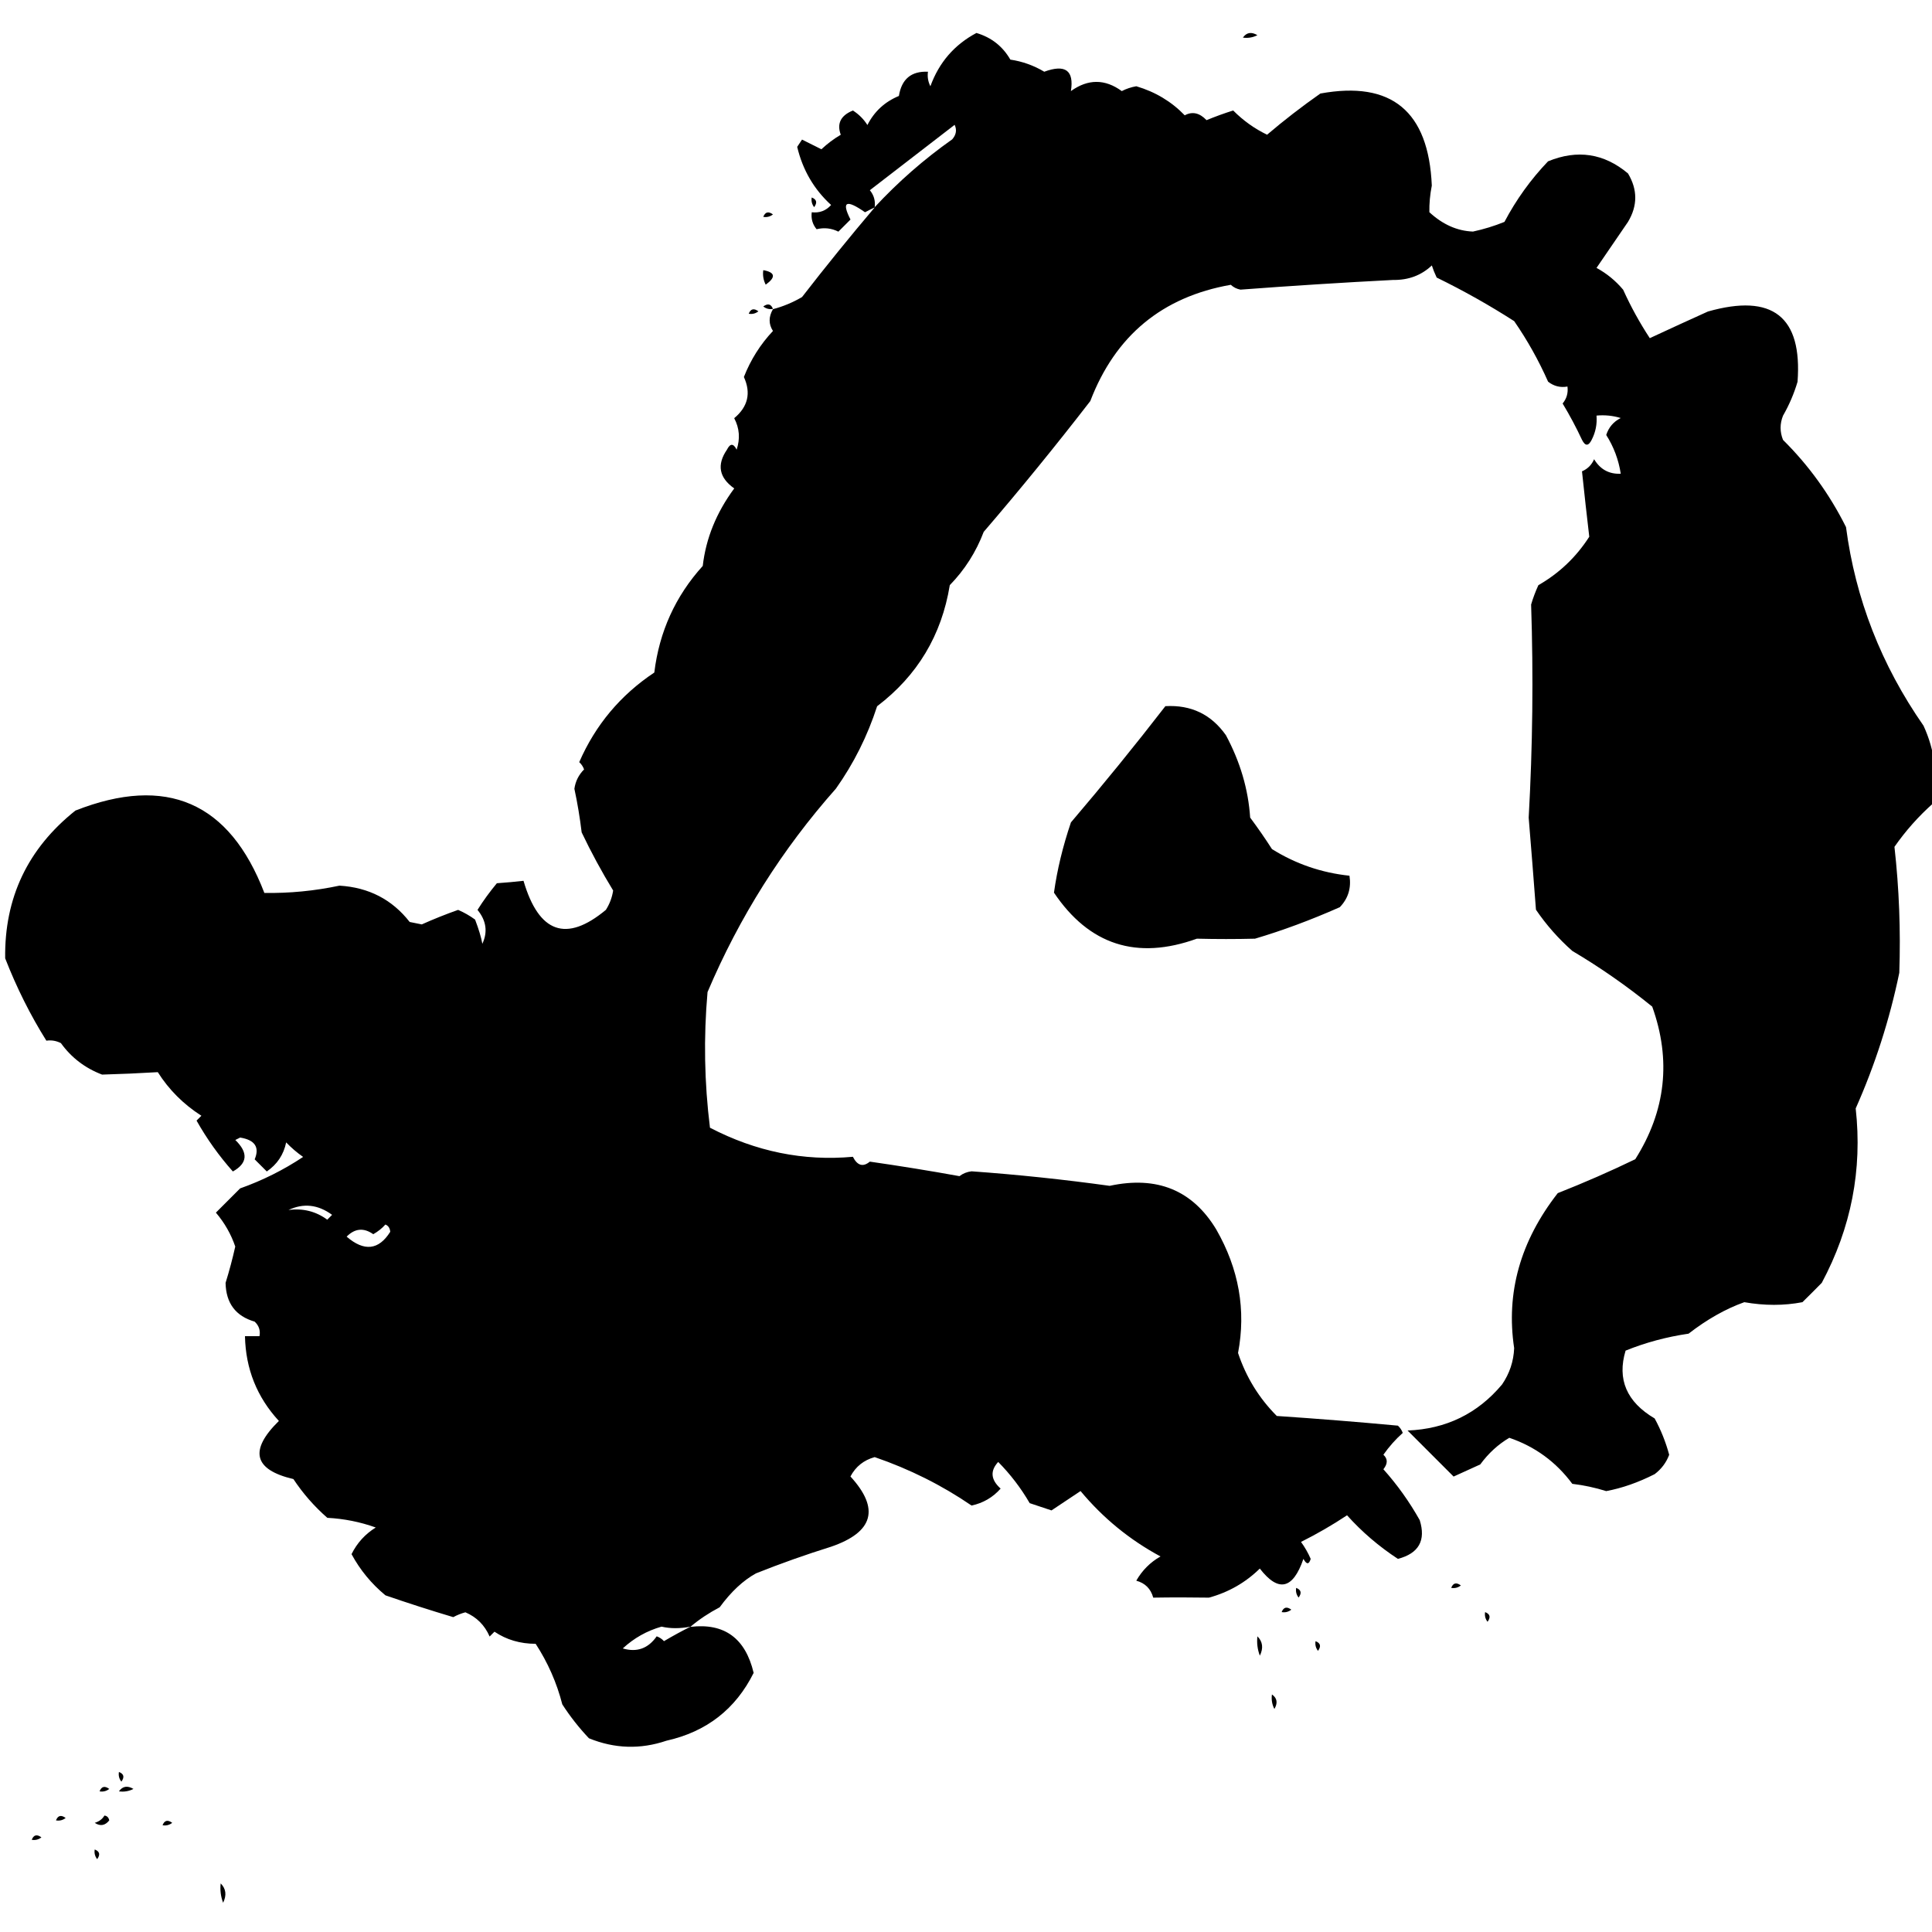
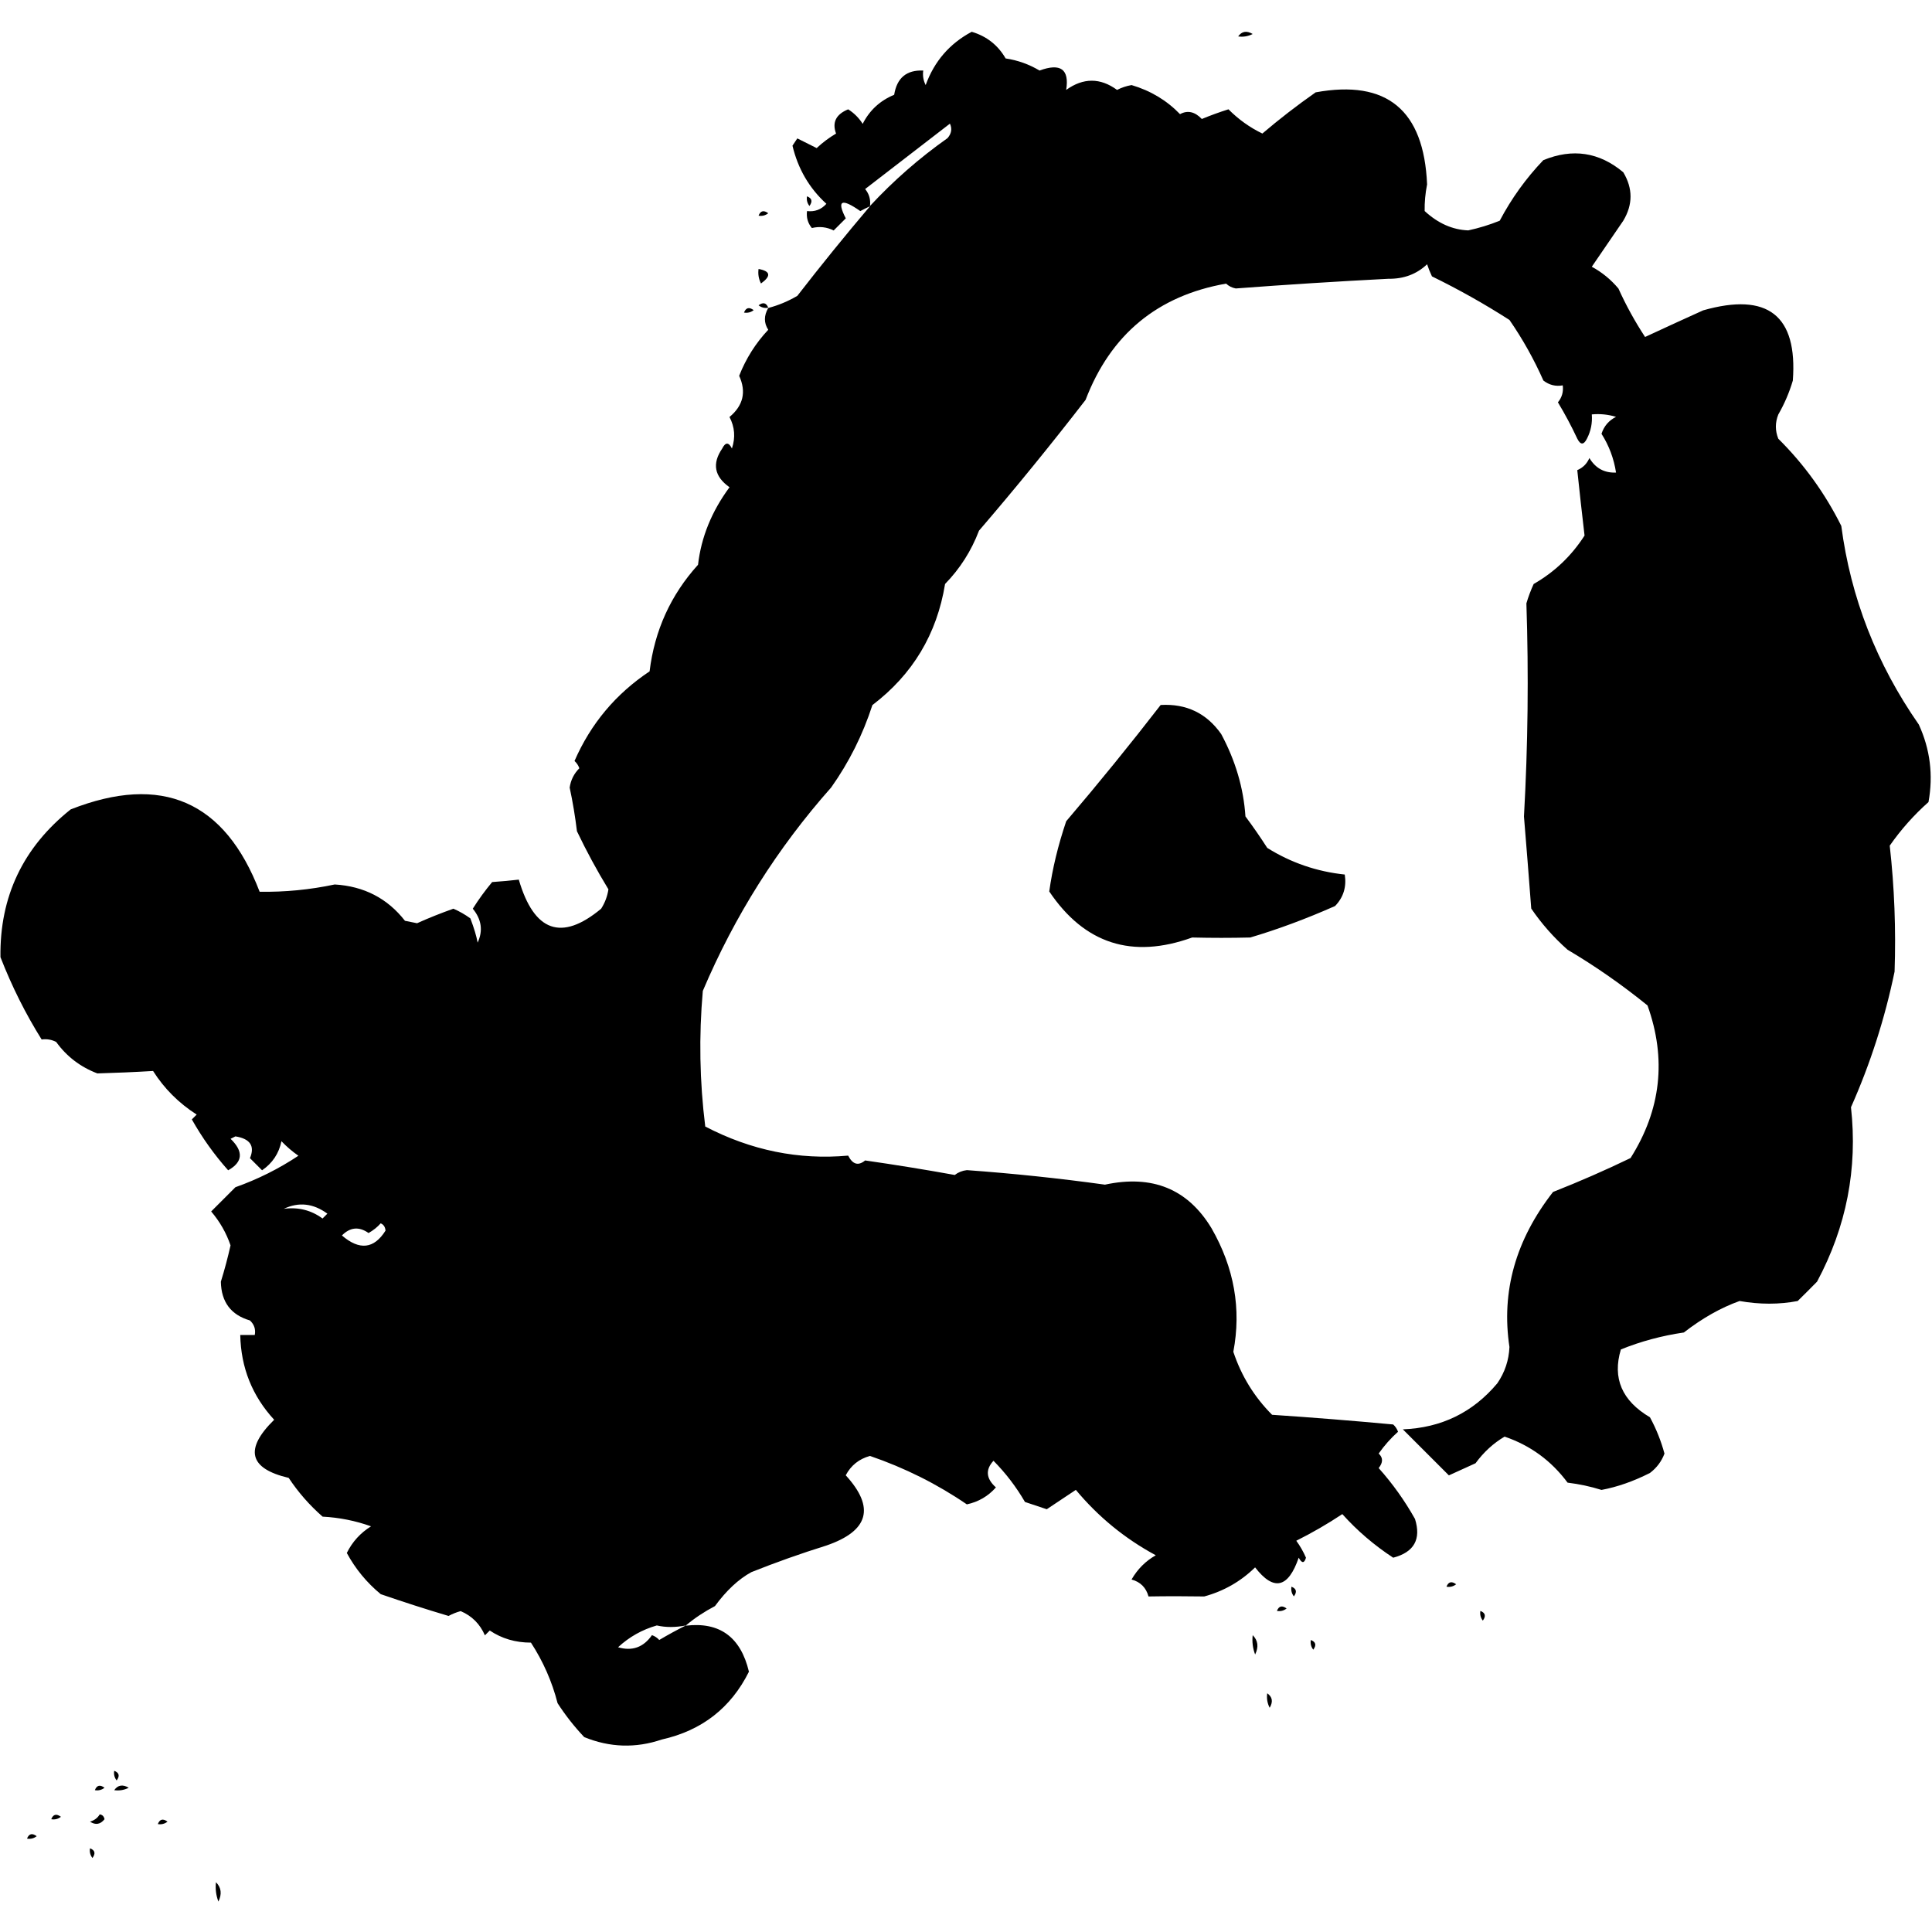
- <svg xmlns="http://www.w3.org/2000/svg" viewBox="0 0 1024 1024">
-   <g transform="translate(0 1024) scale(1 -1)">
-     <path d="M679.298 1040.010c4.429-0.883 5.719-3.449 3.856-7.698-2.674 1.915-3.95 4.481-3.856 7.698zM694.699 1034.878c3.416-1.715 3.416-1.715 0 0zM653.615 1011.763c3.416-1.715 3.416-1.715 0 0zM366.036 161.85c4.588 3.87 9.734 7.286 15.41 10.264 6.023 8.234 12.445 14.232 19.252 17.976 13.024 5.197 26.294 9.905 39.794 14.12 22.495 7.726 25.925 20.132 10.264 37.228 2.77 5.248 7.052 8.664 12.844 10.264 18.522-6.359 35.634-14.921 51.348-25.674 6.161 1.327 11.293 4.333 15.41 8.988-5.234 4.677-5.66 9.385-1.29 14.12 6.497-6.579 12.055-13.853 16.686-21.832 3.856-1.29 7.698-2.566 11.554-3.856 5.112 3.385 10.244 6.803 15.41 10.264 11.898-14.297 26.018-25.851 42.374-34.662-5.403-3.059-9.685-7.341-12.844-12.844 4.706-1.29 7.698-4.282 8.988-8.988 9.756 0.163 19.594 0.163 29.53 0 10.37 2.829 19.358 7.961 26.964 15.41 9.844-12.734 17.556-11.018 23.108 5.132 1.675-3.065 2.965-3.065 3.856 0-1.386 3.2-3.102 6.206-5.132 8.988 8.458 4.233 16.596 8.939 24.398 14.12 7.879-8.79 16.867-16.488 26.964-23.108 11.067 2.908 14.923 9.756 11.554 20.542-5.462 9.734-11.884 18.722-19.252 26.964 2.368 2.957 2.368 5.523 0 7.698 3.024 4.296 6.442 8.152 10.264 11.554-0.54 1.508-1.392 2.784-2.566 3.856-21.508 1.997-42.902 3.713-64.192 5.132-9.432 9.455-16.28 20.585-20.542 33.386 4.311 22.69 0.469 44.522-11.554 65.482-12.567 20.817-31.393 28.515-56.494 23.108-24.296 3.369-48.694 5.935-73.18 7.698-2.419-0.277-4.559-1.127-6.422-2.566-15.718 2.843-31.552 5.409-47.506 7.698-3.607-2.994-6.597-2.144-8.988 2.566-26.165-2.377-51.413 2.755-75.746 15.41-2.988 23.923-3.414 47.881-1.29 71.89 16.873 39.765 39.555 75.717 68.048 107.842 9.463 13.356 16.735 27.902 21.832 43.65 21.359 16.24 34.189 37.631 38.518 64.192 7.908 8.108 13.906 17.52 17.976 28.24 19.444 22.633 38.269 45.741 56.494 69.324 13.272 34.674 38.094 55.216 74.47 61.626 1.443-1.335 3.159-2.199 5.132-2.566 26.899 2.026 53.863 3.741 80.878 5.132 8.154-0.123 15.002 2.443 20.542 7.698 0.609-1.922 1.461-4.063 2.566-6.422 14.238-6.961 27.934-14.659 41.084-23.108 6.97-10.080 12.954-20.77 17.976-32.096 3.051-2.379 6.481-3.243 10.264-2.566 0.432-3.393-0.418-6.385-2.566-8.988 3.748-6.218 7.178-12.64 10.264-19.252 1.716-3.416 3.416-3.416 5.132 0 2.077 4.029 2.929 8.311 2.566 12.844 4.362 0.412 8.644-0.012 12.844-1.29-3.822-1.918-6.388-4.91-7.698-8.988 3.995-6.279 6.561-13.127 7.698-20.542-6.167-0.275-10.873 2.291-14.12 7.698-1.29-2.992-3.416-5.132-6.422-6.422 1.262-12.023 2.552-23.577 3.856-34.662-6.923-10.782-15.911-19.343-26.964-25.674-1.533-3.324-2.823-6.754-3.856-10.264 1.243-37.678 0.819-75.33-1.29-112.974 1.341-16.256 2.631-32.518 3.856-48.782 5.464-8.034 11.886-15.306 19.252-21.832 14.752-8.733 28.886-18.585 42.374-29.53 10.166-28.346 7.174-55.31-8.988-80.878-13.398-6.477-27.094-12.459-41.084-17.976-19.833-25.409-27.531-52.799-23.108-82.168-0.292-7.009-2.432-13.431-6.422-19.252-12.983-15.473-29.669-23.597-50.072-24.398 8.069-8.069 16.191-16.191 24.398-24.398 4.657 2.132 9.363 4.274 14.12 6.422 4.362 5.935 9.494 10.641 15.41 14.12 13.641-4.649 24.769-12.787 33.386-24.398 6.143-0.742 12.125-2.018 17.976-3.856 8.377 1.571 16.939 4.563 25.674 8.988 3.593 2.721 6.159 6.151 7.698 10.264-1.81 6.724-4.376 13.146-7.698 19.252-14.858 8.77-19.99 20.75-15.41 35.952 10.582 4.286 21.71 7.278 33.386 8.988 9.803 7.596 19.641 13.152 29.53 16.686 10.698-1.883 20.962-1.883 30.806 0 3.402 3.332 6.834 6.762 10.264 10.264 15.575 29.106 21.573 59.912 17.976 92.432 10.28 23.116 17.978 47.088 23.108 71.89 0.764 22.423-0.086 44.681-2.566 66.758 5.89 8.46 12.738 16.172 20.542 23.108 2.586 14.293 0.884 27.989-5.132 41.084-22.403 32.173-36.097 67.276-41.084 105.276-8.644 17.314-19.772 32.724-33.386 46.216-1.716 4.282-1.716 8.562 0 12.844 3.269 5.688 5.835 11.686 7.698 17.976 2.574 34.536-13.26 46.954-47.506 37.228-9.43-4.245-19.708-8.965-30.806-14.12-5.352 8.15-10.074 16.712-14.12 25.674-4.003 4.773-8.709 8.629-14.12 11.554 5.588 8.15 11.146 16.273 16.686 24.398 5.132 8.563 5.132 17.111 0 25.674-12.726 10.664-26.846 12.805-42.374 6.422-9.196-9.622-16.894-20.325-23.108-32.096-5.409-2.199-10.979-3.9-16.686-5.132-8.35 0.322-16.048 3.739-23.108 10.264-0.090 4.551 0.336 9.257 1.29 14.12-1.665 39.405-21.357 55.665-59.060 48.782-9.905-6.941-19.319-14.228-28.24-21.832-6.642 3.193-12.638 7.474-17.976 12.844-4.834-1.523-9.54-3.238-14.12-5.132-3.689 3.884-7.545 4.749-11.554 2.566-7.050 7.307-15.614 12.439-25.674 15.41-2.705-0.466-5.271-1.317-7.698-2.566-8.906 6.502-17.894 6.502-26.964 0 1.745 10.955-2.961 14.386-14.12 10.264-5.558 3.318-11.554 5.459-17.976 6.422-4.084 7.072-10.080 11.778-17.976 14.12-11.693-6.226-19.831-15.64-24.398-28.24-1.241 2.432-1.665 4.998-1.29 7.698-8.843 0.391-13.975-3.89-15.41-12.844-7.482-3.097-13.052-8.229-16.686-15.41-2.001 3.159-4.567 5.725-7.698 7.698-6.459-2.644-8.599-6.926-6.422-12.844-3.722-2.197-7.137-4.763-10.264-7.698-3.416 1.715-6.848 3.431-10.264 5.132-0.85-1.29-1.716-2.566-2.566-3.856 2.908-12.262 8.906-22.54 17.976-30.806-2.723-3.049-6.155-4.339-10.264-3.856-0.432-3.394 0.418-6.385 2.566-8.988 4.038 0.972 7.894 0.547 11.554-1.29 2.14 2.141 4.282 4.281 6.422 6.422-4.904 9.57-2.338 10.86 7.698 3.856 1.749 0.925 3.465 1.79 5.132 2.566-13.097-15.438-25.941-31.274-38.518-47.506-4.926-2.886-10.072-5.027-15.41-6.422-2.346-4.074-2.346-7.93 0-11.554-6.687-7.119-11.819-15.243-15.41-24.398 3.876-8.503 2.16-15.775-5.132-21.832 2.794-5.305 3.234-10.863 1.29-16.686-1.716 3.416-3.416 3.416-5.132 0-5.476-7.999-4.2-14.845 3.856-20.542-9.463-12.812-15.021-26.508-16.686-41.084-14.473-15.995-23.035-34.837-25.674-56.494-17.933-11.949-31.203-27.785-39.794-47.506 1.174-1.058 2.026-2.348 2.566-3.856-2.849-2.849-4.565-6.281-5.132-10.264 1.645-7.633 2.921-15.345 3.856-23.108 5.059-10.6 10.631-20.878 16.686-30.806-0.561-3.687-1.851-7.117-3.856-10.264-20.97-17.436-35.528-12.304-43.65 15.41-4.223-0.493-8.931-0.919-14.12-1.29-3.738-4.484-7.168-9.19-10.264-14.12 4.645-5.668 5.509-11.666 2.566-17.976-0.618 3.438-1.894 7.704-3.856 12.844-2.782 2.030-5.788 3.746-8.988 5.132-6.642-2.35-13.064-4.916-19.252-7.698-2.14 0.426-4.282 0.85-6.422 1.29-9.29 11.898-21.708 18.32-37.228 19.252-13.195-2.792-26.464-4.082-39.794-3.856-18.461 48.081-51.833 62.641-100.144 43.65-25.26-20.134-37.678-46.248-37.228-78.312 6.039-15.508 13.325-30.068 21.832-43.65 2.7 0.389 5.266-0.049 7.698-1.29 5.552-7.704 12.839-13.276 21.832-16.686 9.747 0.271 19.585 0.695 29.53 1.29 5.898-9.328 13.61-17.026 23.108-23.108-0.851-0.85-1.715-1.716-2.566-2.566 5.506-9.746 11.914-18.734 19.252-26.964 7.809 4.376 8.235 9.948 1.29 16.686 0.851 0.426 1.715 0.85 2.566 1.29 7.829-1.27 10.395-5.126 7.698-11.554 2.141-2.14 4.281-4.282 6.422-6.422 5.52 3.795 8.937 8.927 10.264 15.41 2.759-2.878 5.75-5.444 8.988-7.698-10.354-6.893-21.469-12.451-33.386-16.686-4.281-4.282-8.563-8.562-12.844-12.844 4.615-5.421 8.032-11.42 10.264-17.976-1.449-6.489-3.165-12.911-5.132-19.252 0.215-10.769 5.347-17.615 15.41-20.542 2.276-2.124 3.127-4.69 2.566-7.698-2.566 0-5.132 0-7.698 0 0.36-17.352 6.357-32.322 17.976-44.94-15.898-15.616-13.332-25.88 7.698-30.806 5.037-7.608 11.020-14.454 17.976-20.542 8.869-0.467 17.432-2.169 25.674-5.132-5.624-3.483-9.905-8.189-12.844-14.12 4.539-8.387 10.521-15.675 17.976-21.832 11.89-4.101 23.87-7.957 35.952-11.554 2.030 1.107 4.172 1.959 6.422 2.566 5.957-2.539 10.237-6.821 12.844-12.844 0.85 0.85 1.716 1.716 2.566 2.566 6.367-4.28 13.639-6.42 21.832-6.422 6.459-9.938 11.179-20.628 14.12-32.096 4.103-6.365 8.809-12.363 14.12-17.976 13.578-5.544 27.272-5.968 41.084-1.29 21.229 4.751 36.639 16.731 46.216 35.952-4.374 18.379-15.502 26.504-33.386 24.398zM463.605 914.192c0.432 3.394-0.418 6.385-2.566 8.988 14.984 11.554 29.956 23.108 44.94 34.662 1.26-2.694 0.836-5.26-1.29-7.698-14.897-10.515-28.593-22.494-41.084-35.952zM152.909 382.673c7.95 3.758 15.648 2.906 23.108-2.566-0.851-0.85-1.715-1.716-2.566-2.566-6.033 4.437-12.88 6.153-20.542 5.132zM204.266 374.975c1.531-0.607 2.395-1.883 2.566-3.856-6.096-9.71-13.809-10.576-23.108-2.566 4.368 4.414 9.075 4.84 14.12 1.29 2.555 1.453 4.696 3.169 6.422 5.132zM366.036 161.85c-4.592-2.287-9.312-4.853-14.12-7.698-1.058 1.174-2.348 2.026-3.856 2.566-4.514-6.479-10.51-8.619-17.976-6.422 5.921 5.476 12.753 9.332 20.542 11.554 4.692-1.084 9.824-1.084 15.41 0zM658.756 1004.065c1.93 2.759 4.496 3.184 7.698 1.29-2.432-1.241-4.998-1.666-7.698-1.29zM430.228 919.331c2.631-1.022 3.057-2.723 1.29-5.132-1.188 1.525-1.614 3.241-1.29 5.132zM404.554 909.060c1.023 2.631 2.723 3.057 5.132 1.29-1.525-1.189-3.241-1.614-5.132-1.29zM419.955 906.487c3.416-1.715 3.416-1.715 0 0zM425.096 903.921c3.416-1.715 3.416-1.715 0 0zM440.497 896.223c3.416-1.715 3.416-1.715 0 0zM407.12 885.945c3.416-1.715 3.416-1.715 0 0zM419.955 885.945c3.416-1.715 3.416-1.715 0 0zM404.554 880.813c6.353-1.154 6.779-3.72 1.29-7.698-1.241 2.432-1.665 4.998-1.29 7.698zM419.955 878.247c3.416-1.715 3.416-1.715 0 0zM409.686 860.271c-1.891-0.338-3.607 0.088-5.132 1.29 2.409 1.781 4.123 1.341 5.132-1.29zM396.842 857.705c1.023 2.631 2.723 3.057 5.132 1.29-1.525-1.188-3.241-1.614-5.132-1.29zM617.672 649.719c13.616 0.777 24.321-4.355 32.096-15.41 7.564-14.095 11.846-28.641 12.844-43.65 4.076-5.472 7.932-11.042 11.554-16.686 12.569-7.859 26.263-12.565 41.084-14.12 1.021-6.526-0.695-12.098-5.132-16.686-15.426-6.83-30.412-12.386-44.94-16.686-10.156-0.253-20.42-0.253-30.806 0-31.841-11.485-57.089-3.347-75.746 24.398 1.667 12.035 4.657 24.441 8.988 37.228 17.234 20.214 33.934 40.756 50.072 61.626zM1213.381 272.265c3.416-1.716 3.416-1.716 0 0zM1200.546 259.421c2.631-1.023 3.057-2.723 1.29-5.132-1.188 1.525-1.614 3.241-1.29 5.132zM1213.381 241.445c1.023 2.631 2.723 3.057 5.132 1.29-1.525-1.188-3.241-1.614-5.132-1.29zM704.972 200.361c3.416-1.716 3.416-1.716 0 0zM717.816 187.531c3.416-1.716 3.416-1.716 0 0zM764.032 184.965c3.416-1.716 3.416-1.716 0 0zM769.164 182.392c1.023 2.631 2.723 3.057 5.132 1.29-1.525-1.188-3.241-1.614-5.132-1.29zM686.996 182.392c2.631-1.023 3.057-2.723 1.29-5.132-1.188 1.525-1.614 3.241-1.29 5.132zM717.816 182.392c3.416-1.716 3.416-1.716 0 0zM717.816 174.687c3.416-1.716 3.416-1.716 0 0zM679.298 169.555c1.023 2.631 2.723 3.057 5.132 1.29-1.525-1.188-3.241-1.614-5.132-1.29zM787.14 169.555c2.631-1.023 3.057-2.723 1.29-5.132-1.188 1.525-1.614 3.241-1.29 5.132zM697.274 166.989c3.416-1.716 3.416-1.716 0 0zM707.538 166.989c3.416-1.716 3.416-1.716 0 0zM694.699 161.85c3.416-1.716 3.416-1.716 0 0zM666.454 156.711c2.823-2.829 3.249-6.245 1.29-10.264-1.256 3.32-1.682 6.752-1.29 10.264zM766.598 156.711c3.416-1.716 3.416-1.716 0 0zM776.867 156.711c3.416-1.716 3.416-1.716 0 0zM697.274 154.145c2.631-1.023 3.057-2.723 1.29-5.132-1.188 1.525-1.614 3.241-1.29 5.132zM771.73 154.145c3.416-1.716 3.416-1.716 0 0zM689.562 141.308c3.416-1.716 3.416-1.716 0 0zM684.43 133.603c3.416-1.716 3.416-1.716 0 0zM674.157 125.905c2.758-1.93 3.184-4.496 1.29-7.698-1.241 2.432-1.665 4.998-1.29 7.698zM648.483 120.766c3.416-1.716 3.416-1.716 0 0zM73.316 92.519c3.431-1.716 3.431-1.716 0 0zM57.906 89.953c3.431-1.716 3.431-1.716 0 0zM70.75 87.387c3.431-1.716 3.431-1.716 0 0zM63.038 84.821c2.631-1.023 3.057-2.723 1.29-5.132-1.189 1.525-1.614 3.241-1.29 5.132zM86.151 84.821c3.431-1.716 3.431-1.716 0 0zM52.774 74.543c1.022 2.631 2.723 3.057 5.132 1.29-1.525-1.188-3.241-1.614-5.132-1.29zM63.038 74.543c1.929 2.758 4.495 3.184 7.698 1.29-2.432-1.241-4.998-1.665-7.698-1.29zM32.232 74.543c3.431-1.716 3.431-1.716 0 0zM65.609 66.845c3.431-1.716 3.431-1.716 0 0zM29.666 59.147c1.022 2.631 2.723 3.057 5.132 1.29-1.525-1.188-3.241-1.614-5.132-1.29zM55.34 61.713c1.392-0.151 2.257-1.015 2.566-2.566-2.22-2.778-4.786-3.202-7.698-1.29 2.352 0.709 4.067 1.999 5.132 3.856zM70.75 61.713c3.431-1.716 3.431-1.716 0 0zM86.151 56.574c1.022 2.631 2.723 3.057 5.132 1.29-1.525-1.188-3.241-1.614-5.132-1.29zM16.822 48.869c1.022 2.631 2.723 3.057 5.132 1.29-1.525-1.188-3.241-1.614-5.132-1.29zM39.93 51.435c3.431-1.716 3.431-1.716 0 0zM60.472 51.435c3.431-1.716 3.431-1.716 0 0zM50.208 43.737c2.631-1.023 3.057-2.723 1.29-5.132-1.189 1.525-1.614 3.241-1.29 5.132zM111.825 41.171c3.431-1.716 3.431-1.716 0 0zM75.882 33.459c3.431-1.716 3.431-1.716 0 0zM114.4 33.459c3.431-1.716 3.431-1.716 0 0zM63.038 25.761c3.431-1.716 3.431-1.716 0 0zM116.966 25.761c2.823-2.829 3.249-6.245 1.29-10.264-1.256 3.32-1.681 6.752-1.29 10.264zM60.472 20.629c3.431-1.716 3.431-1.716 0 0zM-19.125 7.785c1.022 2.631 2.723 3.057 5.132 1.29-1.525-1.188-3.241-1.614-5.132-1.29zM3.983 10.351c3.431-1.716 3.431-1.716 0 0zM6.549 5.219c3.431-1.716 3.431-1.716 0 0zM114.4 2.653c3.431-1.716 3.431-1.716 0 0zM9.124-2.479c3.431-1.716 3.431-1.716 0 0zM81.014-30.733c2.631-1.023 3.057-2.723 1.29-5.132-1.189 1.525-1.614 3.241-1.29 5.132zM52.774-38.431c1.022 2.631 2.723 3.057 5.132 1.29-1.525-1.188-3.241-1.614-5.132-1.29zM65.609-38.431c1.022 2.631 2.723 3.057 5.132 1.29-1.525-1.188-3.241-1.614-5.132-1.29zM589.423-43.563c2.829 2.823 6.245 3.249 10.264 1.29-3.32-1.256-6.752-1.682-10.264-1.29zM615.106-58.973c2.758-1.93 3.184-4.496 1.29-7.698-1.241 2.432-1.665 4.998-1.29 7.698z" />
+ <svg xmlns="http://www.w3.org/2000/svg" width="1024" height="1024" viewBox="0 0 1024 1024">
+   <g transform="translate(-2.501 1023.375) scale(1 -1)">
+     <path d="M653.615 1011.763c3.416-1.715 3.416-1.715 0 0zM366.036 161.85c4.588 3.87 9.734 7.286 15.41 10.264 6.023 8.234 12.445 14.232 19.252 17.976 13.024 5.197 26.294 9.905 39.794 14.12 22.495 7.726 25.925 20.132 10.264 37.228 2.77 5.248 7.052 8.664 12.844 10.264 18.522-6.359 35.634-14.921 51.348-25.674 6.161 1.327 11.293 4.333 15.41 8.988-5.234 4.677-5.66 9.385-1.29 14.12 6.497-6.579 12.055-13.853 16.686-21.832 3.856-1.29 7.698-2.566 11.554-3.856 5.112 3.385 10.244 6.803 15.41 10.264 11.898-14.297 26.018-25.851 42.374-34.662-5.403-3.059-9.685-7.341-12.844-12.844 4.706-1.29 7.698-4.282 8.988-8.988 9.756 0.163 19.594 0.163 29.53 0 10.37 2.829 19.358 7.961 26.964 15.41 9.844-12.734 17.556-11.018 23.108 5.132 1.675-3.065 2.965-3.065 3.856 0-1.386 3.2-3.102 6.206-5.132 8.988 8.458 4.233 16.596 8.939 24.398 14.12 7.879-8.79 16.867-16.488 26.964-23.108 11.067 2.908 14.923 9.756 11.554 20.542-5.462 9.734-11.884 18.722-19.252 26.964 2.368 2.957 2.368 5.523 0 7.698 3.024 4.296 6.442 8.152 10.264 11.554-0.54 1.508-1.392 2.784-2.566 3.856-21.508 1.997-42.902 3.713-64.192 5.132-9.432 9.455-16.28 20.585-20.542 33.386 4.311 22.69 0.469 44.522-11.554 65.482-12.567 20.817-31.393 28.515-56.494 23.108-24.296 3.369-48.694 5.935-73.18 7.698-2.419-0.277-4.559-1.127-6.422-2.566-15.718 2.843-31.552 5.409-47.506 7.698-3.607-2.994-6.597-2.144-8.988 2.566-26.165-2.377-51.413 2.755-75.746 15.41-2.988 23.923-3.414 47.881-1.29 71.89 16.873 39.765 39.555 75.717 68.048 107.842 9.463 13.356 16.735 27.902 21.832 43.65 21.359 16.24 34.189 37.631 38.518 64.192 7.908 8.108 13.906 17.52 17.976 28.24 19.444 22.633 38.269 45.741 56.494 69.324 13.272 34.674 38.094 55.216 74.47 61.626 1.443-1.335 3.159-2.199 5.132-2.566 26.899 2.026 53.863 3.741 80.878 5.132 8.154-0.123 15.002 2.443 20.542 7.698 0.609-1.922 1.461-4.063 2.566-6.422 14.238-6.961 27.934-14.659 41.084-23.108 6.97-10.080 12.954-20.77 17.976-32.096 3.051-2.379 6.481-3.243 10.264-2.566 0.432-3.393-0.418-6.385-2.566-8.988 3.748-6.218 7.178-12.64 10.264-19.252 1.716-3.416 3.416-3.416 5.132 0 2.077 4.029 2.929 8.311 2.566 12.844 4.362 0.412 8.644-0.012 12.844-1.29-3.822-1.918-6.388-4.91-7.698-8.988 3.995-6.279 6.561-13.127 7.698-20.542-6.167-0.275-10.873 2.291-14.12 7.698-1.29-2.992-3.416-5.132-6.422-6.422 1.262-12.023 2.552-23.577 3.856-34.662-6.923-10.782-15.911-19.343-26.964-25.674-1.533-3.324-2.823-6.754-3.856-10.264 1.243-37.678 0.819-75.33-1.29-112.974 1.341-16.256 2.631-32.518 3.856-48.782 5.464-8.034 11.886-15.306 19.252-21.832 14.752-8.733 28.886-18.585 42.374-29.53 10.166-28.346 7.174-55.31-8.988-80.878-13.398-6.477-27.094-12.459-41.084-17.976-19.833-25.409-27.531-52.799-23.108-82.168-0.292-7.009-2.432-13.431-6.422-19.252-12.983-15.473-29.669-23.597-50.072-24.398 8.069-8.069 16.191-16.191 24.398-24.398 4.657 2.132 9.363 4.274 14.12 6.422 4.362 5.935 9.494 10.641 15.41 14.12 13.641-4.649 24.769-12.787 33.386-24.398 6.143-0.742 12.125-2.018 17.976-3.856 8.377 1.571 16.939 4.563 25.674 8.988 3.593 2.721 6.159 6.151 7.698 10.264-1.81 6.724-4.376 13.146-7.698 19.252-14.858 8.77-19.99 20.75-15.41 35.952 10.582 4.286 21.71 7.278 33.386 8.988 9.803 7.596 19.641 13.152 29.53 16.686 10.698-1.883 20.962-1.883 30.806 0 3.402 3.332 6.834 6.762 10.264 10.264 15.575 29.106 21.573 59.912 17.976 92.432 10.28 23.116 17.978 47.088 23.108 71.89 0.764 22.423-0.086 44.681-2.566 66.758 5.89 8.46 12.738 16.172 20.542 23.108 2.586 14.293 0.884 27.989-5.132 41.084-22.403 32.173-36.097 67.276-41.084 105.276-8.644 17.314-19.772 32.724-33.386 46.216-1.716 4.282-1.716 8.562 0 12.844 3.269 5.688 5.835 11.686 7.698 17.976 2.574 34.536-13.26 46.954-47.506 37.228-9.43-4.245-19.708-8.965-30.806-14.12-5.352 8.15-10.074 16.712-14.12 25.674-4.003 4.773-8.709 8.629-14.12 11.554 5.588 8.15 11.146 16.273 16.686 24.398 5.132 8.563 5.132 17.111 0 25.674-12.726 10.664-26.846 12.805-42.374 6.422-9.196-9.622-16.894-20.325-23.108-32.096-5.409-2.199-10.979-3.9-16.686-5.132-8.35 0.322-16.048 3.739-23.108 10.264-0.090 4.551 0.336 9.257 1.29 14.12-1.665 39.405-21.357 55.665-59.060 48.782-9.905-6.941-19.319-14.228-28.24-21.832-6.642 3.193-12.638 7.474-17.976 12.844-4.834-1.523-9.54-3.238-14.12-5.132-3.689 3.884-7.545 4.749-11.554 2.566-7.050 7.307-15.614 12.439-25.674 15.41-2.705-0.466-5.271-1.317-7.698-2.566-8.906 6.502-17.894 6.502-26.964 0 1.745 10.955-2.961 14.386-14.12 10.264-5.558 3.318-11.554 5.459-17.976 6.422-4.084 7.072-10.080 11.778-17.976 14.12-11.693-6.226-19.831-15.64-24.398-28.24-1.241 2.432-1.665 4.998-1.29 7.698-8.843 0.391-13.975-3.89-15.41-12.844-7.482-3.097-13.052-8.229-16.686-15.41-2.001 3.159-4.567 5.725-7.698 7.698-6.459-2.644-8.599-6.926-6.422-12.844-3.722-2.197-7.137-4.763-10.264-7.698-3.416 1.715-6.848 3.431-10.264 5.132-0.85-1.29-1.716-2.566-2.566-3.856 2.908-12.262 8.906-22.54 17.976-30.806-2.723-3.049-6.155-4.339-10.264-3.856-0.432-3.394 0.418-6.385 2.566-8.988 4.038 0.972 7.894 0.547 11.554-1.29 2.14 2.141 4.282 4.281 6.422 6.422-4.904 9.57-2.338 10.86 7.698 3.856 1.749 0.925 3.465 1.79 5.132 2.566-13.097-15.438-25.941-31.274-38.518-47.506-4.926-2.886-10.072-5.027-15.41-6.422-2.346-4.074-2.346-7.93 0-11.554-6.687-7.119-11.819-15.243-15.41-24.398 3.876-8.503 2.16-15.775-5.132-21.832 2.794-5.305 3.234-10.863 1.29-16.686-1.716 3.416-3.416 3.416-5.132 0-5.476-7.999-4.2-14.845 3.856-20.542-9.463-12.812-15.021-26.508-16.686-41.084-14.473-15.995-23.035-34.837-25.674-56.494-17.933-11.949-31.203-27.785-39.794-47.506 1.174-1.058 2.026-2.348 2.566-3.856-2.849-2.849-4.565-6.281-5.132-10.264 1.645-7.633 2.921-15.345 3.856-23.108 5.059-10.6 10.631-20.878 16.686-30.806-0.561-3.687-1.851-7.117-3.856-10.264-20.97-17.436-35.528-12.304-43.65 15.41-4.223-0.493-8.931-0.919-14.12-1.29-3.738-4.484-7.168-9.19-10.264-14.12 4.645-5.668 5.509-11.666 2.566-17.976-0.618 3.438-1.894 7.704-3.856 12.844-2.782 2.030-5.788 3.746-8.988 5.132-6.642-2.35-13.064-4.916-19.252-7.698-2.14 0.426-4.282 0.85-6.422 1.29-9.29 11.898-21.708 18.32-37.228 19.252-13.195-2.792-26.464-4.082-39.794-3.856-18.461 48.081-51.833 62.641-100.144 43.65-25.26-20.134-37.678-46.248-37.228-78.312 6.039-15.508 13.325-30.068 21.832-43.65 2.7 0.389 5.266-0.049 7.698-1.29 5.552-7.704 12.839-13.276 21.832-16.686 9.747 0.271 19.585 0.695 29.53 1.29 5.898-9.328 13.61-17.026 23.108-23.108-0.851-0.85-1.715-1.716-2.566-2.566 5.506-9.746 11.914-18.734 19.252-26.964 7.809 4.376 8.235 9.948 1.29 16.686 0.851 0.426 1.715 0.85 2.566 1.29 7.829-1.27 10.395-5.126 7.698-11.554 2.141-2.14 4.281-4.282 6.422-6.422 5.52 3.795 8.937 8.927 10.264 15.41 2.759-2.878 5.75-5.444 8.988-7.698-10.354-6.893-21.469-12.451-33.386-16.686-4.281-4.282-8.563-8.562-12.844-12.844 4.615-5.421 8.032-11.42 10.264-17.976-1.449-6.489-3.165-12.911-5.132-19.252 0.215-10.769 5.347-17.615 15.41-20.542 2.276-2.124 3.127-4.69 2.566-7.698-2.566 0-5.132 0-7.698 0 0.36-17.352 6.357-32.322 17.976-44.94-15.898-15.616-13.332-25.88 7.698-30.806 5.037-7.608 11.020-14.454 17.976-20.542 8.869-0.467 17.432-2.169 25.674-5.132-5.624-3.483-9.905-8.189-12.844-14.12 4.539-8.387 10.521-15.675 17.976-21.832 11.89-4.101 23.87-7.957 35.952-11.554 2.030 1.107 4.172 1.959 6.422 2.566 5.957-2.539 10.237-6.821 12.844-12.844 0.85 0.85 1.716 1.716 2.566 2.566 6.367-4.28 13.639-6.42 21.832-6.422 6.459-9.938 11.179-20.628 14.12-32.096 4.103-6.365 8.809-12.363 14.12-17.976 13.578-5.544 27.272-5.968 41.084-1.29 21.229 4.751 36.639 16.731 46.216 35.952-4.374 18.379-15.502 26.504-33.386 24.398zM463.605 914.192c0.432 3.394-0.418 6.385-2.566 8.988 14.984 11.554 29.956 23.108 44.94 34.662 1.26-2.694 0.836-5.26-1.29-7.698-14.897-10.515-28.593-22.494-41.084-35.952zM152.909 382.673c7.95 3.758 15.648 2.906 23.108-2.566-0.851-0.85-1.715-1.716-2.566-2.566-6.033 4.437-12.88 6.153-20.542 5.132zM204.266 374.975c1.531-0.607 2.395-1.883 2.566-3.856-6.096-9.71-13.809-10.576-23.108-2.566 4.368 4.414 9.075 4.84 14.12 1.29 2.555 1.453 4.696 3.169 6.422 5.132zM366.036 161.85c-4.592-2.287-9.312-4.853-14.12-7.698-1.058 1.174-2.348 2.026-3.856 2.566-4.514-6.479-10.51-8.619-17.976-6.422 5.921 5.476 12.753 9.332 20.542 11.554 4.692-1.084 9.824-1.084 15.41 0zM658.756 1004.065c1.93 2.759 4.496 3.184 7.698 1.29-2.432-1.241-4.998-1.666-7.698-1.29zM430.228 919.331c2.631-1.022 3.057-2.723 1.29-5.132-1.188 1.525-1.614 3.241-1.29 5.132zM404.554 909.060c1.023 2.631 2.723 3.057 5.132 1.29-1.525-1.189-3.241-1.614-5.132-1.29zM419.955 906.487c3.416-1.715 3.416-1.715 0 0zM425.096 903.921c3.416-1.715 3.416-1.715 0 0zM440.497 896.223c3.416-1.715 3.416-1.715 0 0zM407.12 885.945c3.416-1.715 3.416-1.715 0 0zM419.955 885.945c3.416-1.715 3.416-1.715 0 0zM404.554 880.813c6.353-1.154 6.779-3.72 1.29-7.698-1.241 2.432-1.665 4.998-1.29 7.698zM419.955 878.247c3.416-1.715 3.416-1.715 0 0zM409.686 860.271c-1.891-0.338-3.607 0.088-5.132 1.29 2.409 1.781 4.123 1.341 5.132-1.29zM396.842 857.705c1.023 2.631 2.723 3.057 5.132 1.29-1.525-1.188-3.241-1.614-5.132-1.29zM617.672 649.719c13.616 0.777 24.321-4.355 32.096-15.41 7.564-14.095 11.846-28.641 12.844-43.65 4.076-5.472 7.932-11.042 11.554-16.686 12.569-7.859 26.263-12.565 41.084-14.12 1.021-6.526-0.695-12.098-5.132-16.686-15.426-6.83-30.412-12.386-44.94-16.686-10.156-0.253-20.42-0.253-30.806 0-31.841-11.485-57.089-3.347-75.746 24.398 1.667 12.035 4.657 24.441 8.988 37.228 17.234 20.214 33.934 40.756 50.072 61.626zM704.972 200.361c3.416-1.716 3.416-1.716 0 0zM717.816 187.531c3.416-1.716 3.416-1.716 0 0zM764.032 184.965c3.416-1.716 3.416-1.716 0 0zM769.164 182.392c1.023 2.631 2.723 3.057 5.132 1.29-1.525-1.188-3.241-1.614-5.132-1.29zM686.996 182.392c2.631-1.023 3.057-2.723 1.29-5.132-1.188 1.525-1.614 3.241-1.29 5.132zM717.816 182.392c3.416-1.716 3.416-1.716 0 0zM717.816 174.687c3.416-1.716 3.416-1.716 0 0zM679.298 169.555c1.023 2.631 2.723 3.057 5.132 1.29-1.525-1.188-3.241-1.614-5.132-1.29zM787.14 169.555c2.631-1.023 3.057-2.723 1.29-5.132-1.188 1.525-1.614 3.241-1.29 5.132zM697.274 166.989c3.416-1.716 3.416-1.716 0 0zM707.538 166.989c3.416-1.716 3.416-1.716 0 0zM694.699 161.85c3.416-1.716 3.416-1.716 0 0zM666.454 156.711c2.823-2.829 3.249-6.245 1.29-10.264-1.256 3.32-1.682 6.752-1.29 10.264zM766.598 156.711c3.416-1.716 3.416-1.716 0 0zM776.867 156.711c3.416-1.716 3.416-1.716 0 0zM697.274 154.145c2.631-1.023 3.057-2.723 1.29-5.132-1.188 1.525-1.614 3.241-1.29 5.132zM771.73 154.145c3.416-1.716 3.416-1.716 0 0zM689.562 141.308c3.416-1.716 3.416-1.716 0 0zM684.43 133.603c3.416-1.716 3.416-1.716 0 0zM674.157 125.905c2.758-1.93 3.184-4.496 1.29-7.698-1.241 2.432-1.665 4.998-1.29 7.698zM648.483 120.766c3.416-1.716 3.416-1.716 0 0zM73.316 92.519c3.431-1.716 3.431-1.716 0 0zM57.906 89.953c3.431-1.716 3.431-1.716 0 0zM70.75 87.387c3.431-1.716 3.431-1.716 0 0zM63.038 84.821c2.631-1.023 3.057-2.723 1.29-5.132-1.189 1.525-1.614 3.241-1.29 5.132zM86.151 84.821c3.431-1.716 3.431-1.716 0 0zM52.774 74.543c1.022 2.631 2.723 3.057 5.132 1.29-1.525-1.188-3.241-1.614-5.132-1.29zM63.038 74.543c1.929 2.758 4.495 3.184 7.698 1.29-2.432-1.241-4.998-1.665-7.698-1.29zM32.232 74.543c3.431-1.716 3.431-1.716 0 0zM65.609 66.845c3.431-1.716 3.431-1.716 0 0zM29.666 59.147c1.022 2.631 2.723 3.057 5.132 1.29-1.525-1.188-3.241-1.614-5.132-1.29zM55.34 61.713c1.392-0.151 2.257-1.015 2.566-2.566-2.22-2.778-4.786-3.202-7.698-1.29 2.352 0.709 4.067 1.999 5.132 3.856zM70.75 61.713c3.431-1.716 3.431-1.716 0 0zM86.151 56.574c1.022 2.631 2.723 3.057 5.132 1.29-1.525-1.188-3.241-1.614-5.132-1.29zM16.822 48.869c1.022 2.631 2.723 3.057 5.132 1.29-1.525-1.188-3.241-1.614-5.132-1.29zM39.93 51.435c3.431-1.716 3.431-1.716 0 0zM60.472 51.435c3.431-1.716 3.431-1.716 0 0zM50.208 43.737c2.631-1.023 3.057-2.723 1.29-5.132-1.189 1.525-1.614 3.241-1.29 5.132zM111.825 41.171c3.431-1.716 3.431-1.716 0 0zM75.882 33.459c3.431-1.716 3.431-1.716 0 0zM114.4 33.459c3.431-1.716 3.431-1.716 0 0zM63.038 25.761c3.431-1.716 3.431-1.716 0 0zM116.966 25.761c2.823-2.829 3.249-6.245 1.29-10.264-1.256 3.32-1.681 6.752-1.29 10.264zM60.472 20.629c3.431-1.716 3.431-1.716 0 0zM3.983 10.351c3.431-1.716 3.431-1.716 0 0zM6.549 5.219c3.431-1.716 3.431-1.716 0 0zM114.4 2.653c3.431-1.716 3.431-1.716 0 0z" />
  </g>
</svg>
